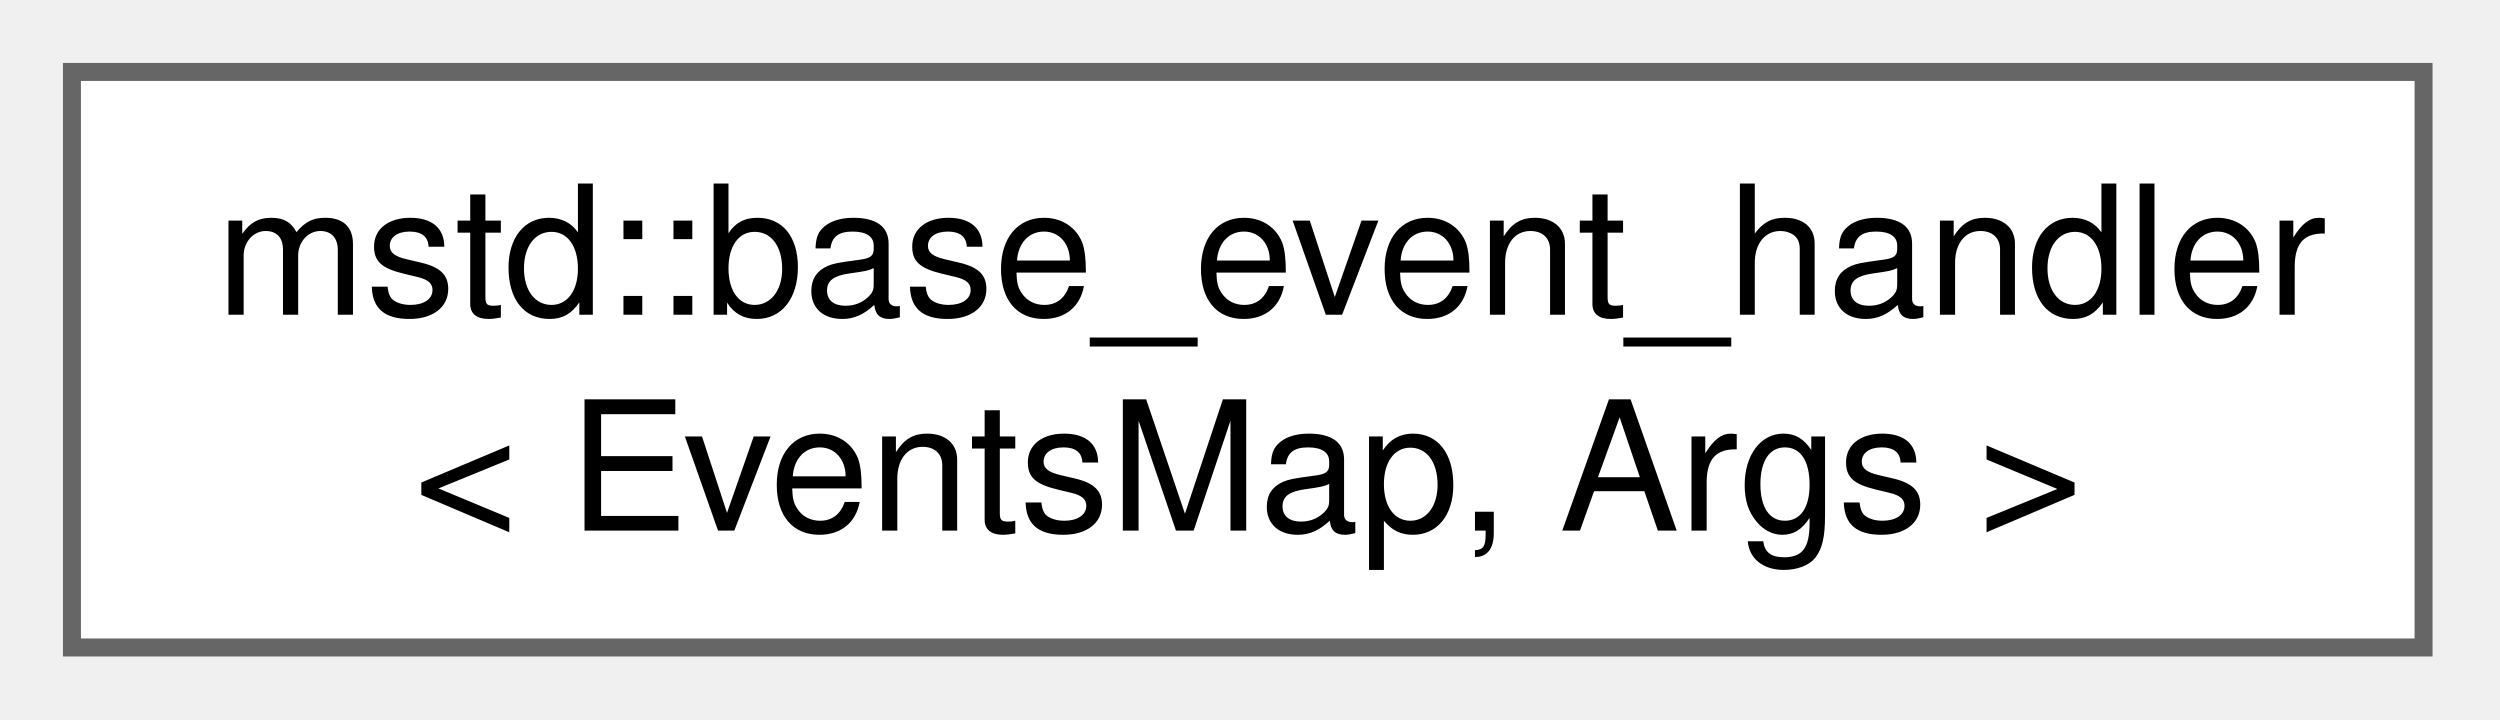
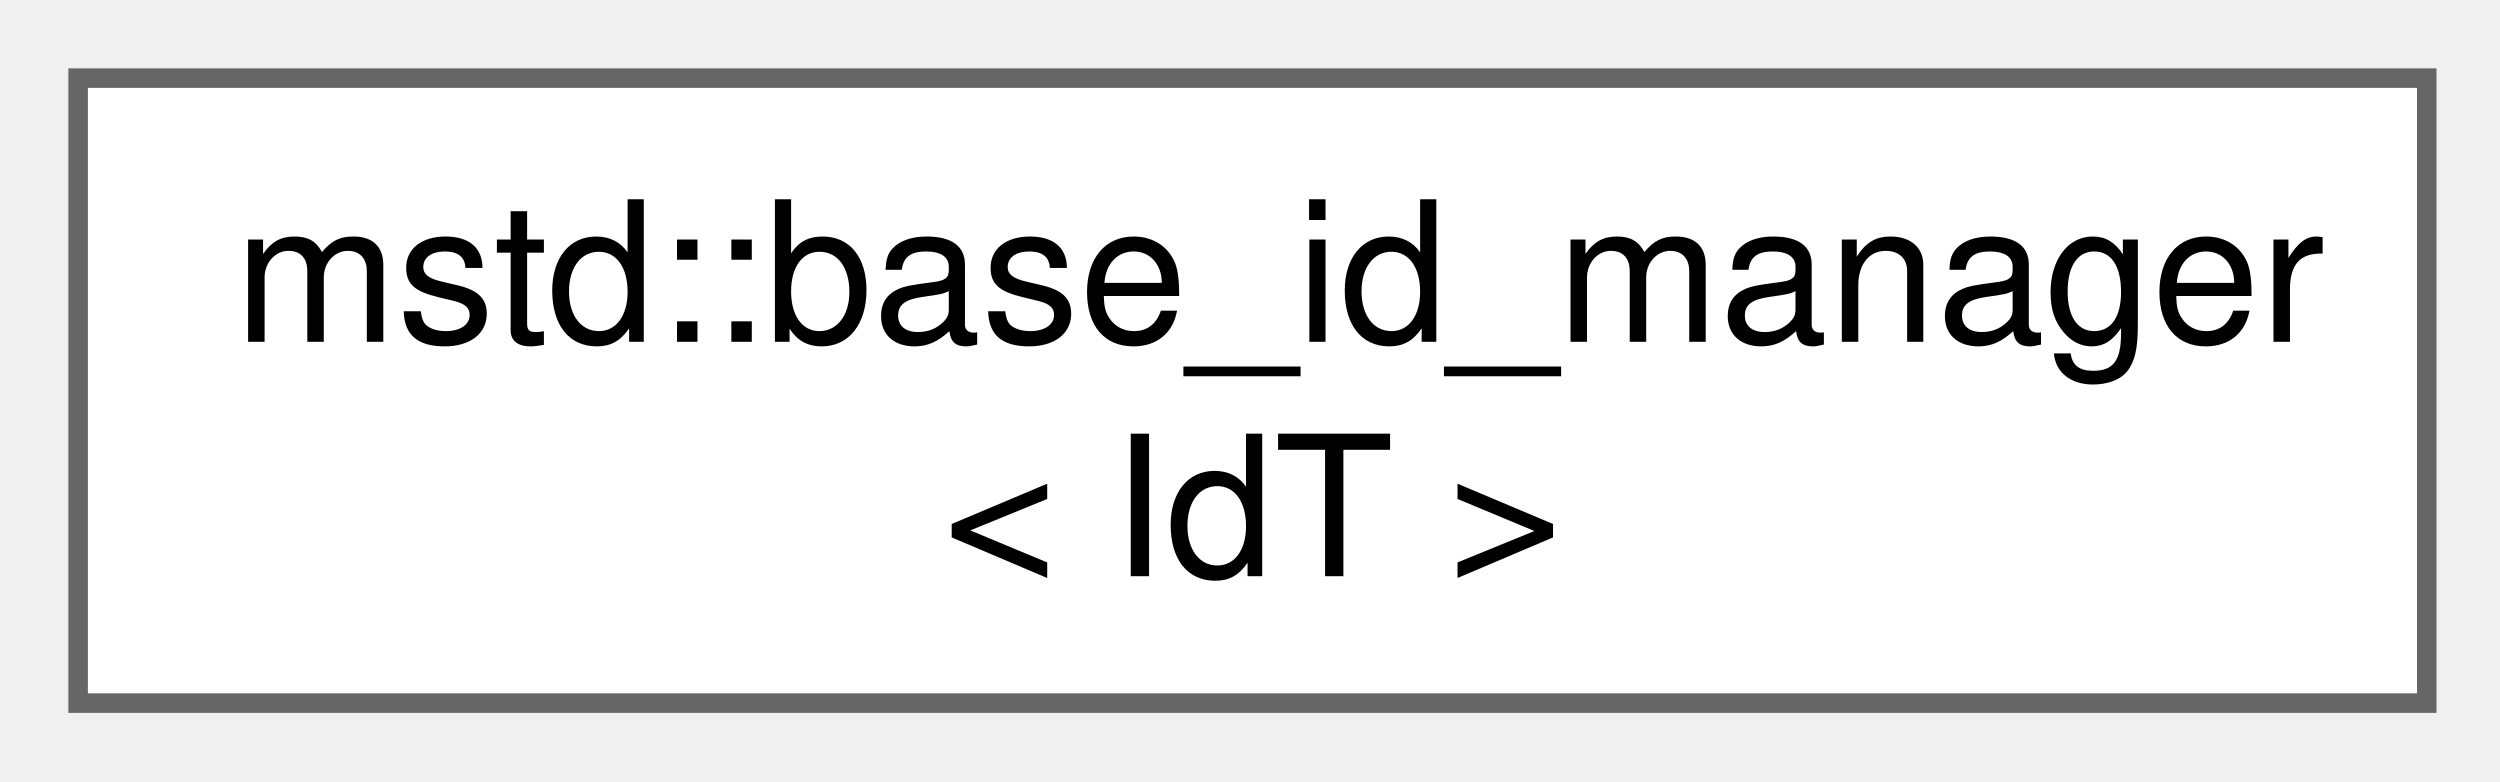
- <svg xmlns="http://www.w3.org/2000/svg" xmlns:xlink="http://www.w3.org/1999/xlink" width="139pt" height="40pt" viewBox="0.00 0.00 139.00 40.00">
+ <svg xmlns="http://www.w3.org/2000/svg" xmlns:xlink="http://www.w3.org/1999/xlink" width="128pt" height="40pt" viewBox="0.00 0.00 128.00 40.00">
  <g id="graph0" class="graph" transform="scale(1 1) rotate(0) translate(4 36)">
    <g id="Node000000" class="node">
      <g id="a_Node000000">
-         <a xlink:href="db/d50/classmstd_1_1base__event__handler.html" target="_top" xlink:title=" ">
-           <polygon fill="white" stroke="#666666" points="130.75,-32 0,-32 0,0 130.75,0 130.75,-32" />
-           <text xml:space="preserve" text-anchor="start" x="8" y="-18.5" font-family="Helvetica,sans-Serif" font-size="10.00">mstd::base_event_handler</text>
-           <text xml:space="preserve" text-anchor="middle" x="65.38" y="-6.5" font-family="Helvetica,sans-Serif" font-size="10.00">&lt; EventsMap, Args &gt;</text>
+         <a xlink:href="da/db8/classmstd_1_1base__id__manager.html" target="_top" xlink:title=" ">
+           <polygon fill="white" stroke="#666666" points="120.25,-32 0,-32 0,0 120.25,0 120.25,-32" />
+           <text xml:space="preserve" text-anchor="start" x="8" y="-18.5" font-family="Helvetica,sans-Serif" font-size="10.00">mstd::base_id_manager</text>
+           <text xml:space="preserve" text-anchor="middle" x="60.12" y="-6.5" font-family="Helvetica,sans-Serif" font-size="10.00">&lt; IdT &gt;</text>
        </a>
      </g>
    </g>
  </g>
</svg>
